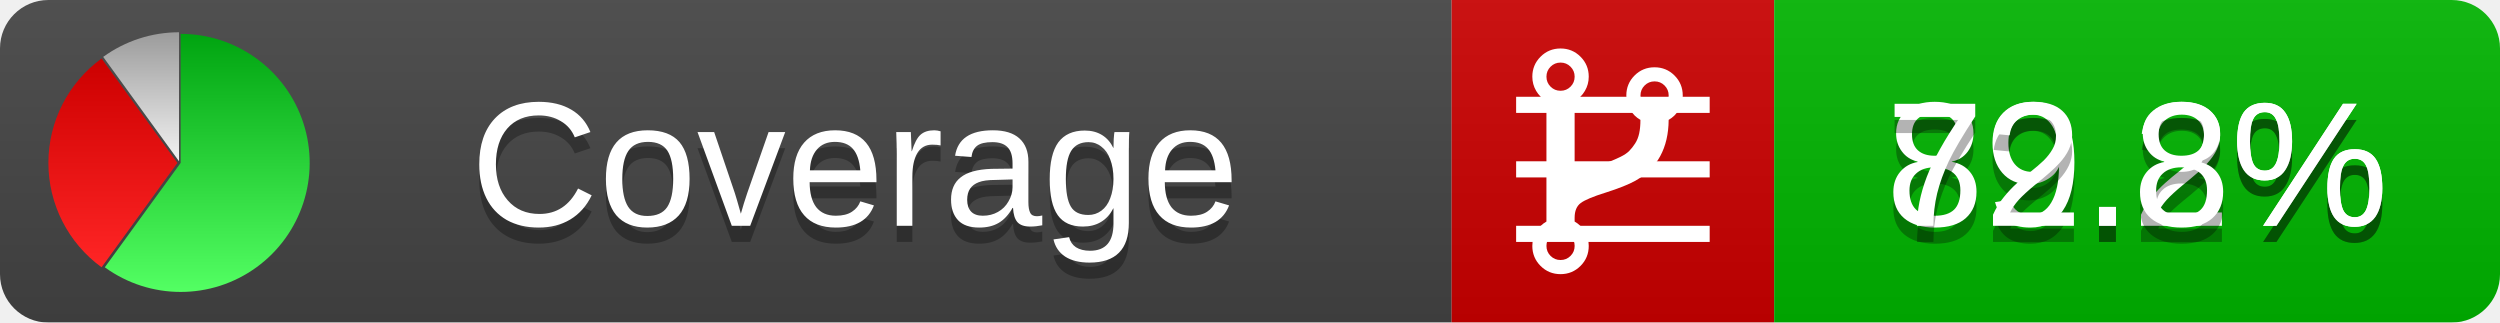
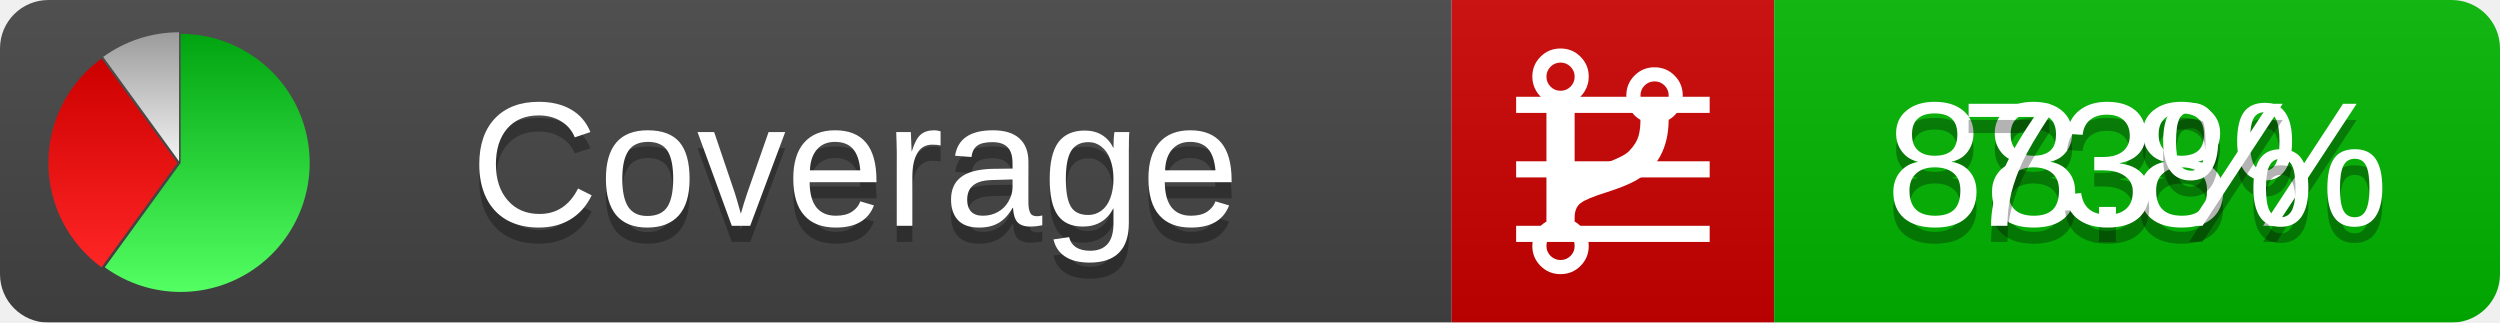
<svg xmlns="http://www.w3.org/2000/svg" xmlns:xlink="http://www.w3.org/1999/xlink" width="155" height="20">
  <style type="text/css">
          
            @keyframes fadeout {
              0 % { visibility: visible; opacity: 1; }
              40% { visibility: visible; opacity: 1; }
              50% { visibility: hidden; opacity: 0; }
              90% { visibility: hidden; opacity: 0; }
              100% { visibility: visible; opacity: 1; }
            }
            @keyframes fadein {
              0% { visibility: hidden; opacity: 0; }
              40% { visibility: hidden; opacity: 0; }
              50% { visibility: visible; opacity: 1; }
              90% { visibility: visible; opacity: 1; }
              100% { visibility: hidden; opacity: 0; }
            }
            .linecoverage {
                animation-duration: 10s;
                animation-name: fadeout;
                animation-iteration-count: infinite;
            }
            .branchcoverage {
                animation-duration: 10s;
                animation-name: fadein;
                animation-iteration-count: infinite;
            }
          
    </style>
  <defs>
    <linearGradient id="gradient" x2="0" y2="100%">
      <stop offset="0" stop-color="#bbb" stop-opacity=".1" />
      <stop offset="1" stop-opacity=".1" />
    </linearGradient>
    <linearGradient id="green" x2="0" y2="100%">
      <stop offset="0" stop-color="#00A410" />
      <stop offset="1" stop-color="#53FF63" />
    </linearGradient>
    <linearGradient id="red" x2="0" y2="100%">
      <stop offset="0" stop-color="#C00" />
      <stop offset="1" stop-color="#FF2525" />
    </linearGradient>
    <linearGradient id="gray" x2="0" y2="100%">
      <stop offset="0" stop-color="#9B9B9B" />
      <stop offset="1" stop-color="#F3F3F3" />
    </linearGradient>
    <mask id="mask">
      <rect width="155" height="20" rx="3" fill="#fff" />
    </mask>
    <g id="icon">
      <path style="fill:url(#green);" d="M205,202.5 l0,-200 a200,200 0 1,1 -117.558,361.803 z" />
      <path style="fill:url(#red);" d="M200,202.5 l-117.558,161.803 a200,200 0 0,1 0,-323.607 z" />
      <path style="fill:url(#gray);" d="M202.5,200 l-117.558,-161.803 a200,200 0 0,1 117.558,-38.196 z" />
    </g>
  </defs>
  <g mask="url(#mask)">
    <rect x="0" y="0" width="90" height="20" fill="#444" />
    <rect x="90" y="0" width="20" height="20" fill="#c00" />
    <rect x="110" y="0" width="45" height="20" fill="#00B600" />
    <rect x="0" y="0" width="155" height="20" fill="url(#gradient)" />
  </g>
  <g>
    <path class="linecoverage" stroke="#fff" d="M94 6.5 h12 M94 10.5 h12 M94 14.5 h12" />
    <path class="branchcoverage" fill="#fff" d="m 97.628,15.247 q 0,-0.364 -0.255,-0.619 -0.255,-0.255 -0.619,-0.255 -0.364,0 -0.619,0.255 -0.255,0.255 -0.255,0.619 0,0.364 0.255,0.619 0.255,0.255 0.619,0.255 0.364,0 0.619,-0.255 0.255,-0.255 0.255,-0.619 z m 0,-10.493 q 0,-0.364 -0.255,-0.619 -0.255,-0.255 -0.619,-0.255 -0.364,0 -0.619,0.255 -0.255,0.255 -0.255,0.619 0,0.364 0.255,0.619 0.255,0.255 0.619,0.255 0.364,0 0.619,-0.255 0.255,-0.255 0.255,-0.619 z m 5.83,1.166 q 0,-0.364 -0.255,-0.619 -0.255,-0.255 -0.619,-0.255 -0.364,0 -0.619,0.255 -0.255,0.255 -0.255,0.619 0,0.364 0.255,0.619 0.255,0.255 0.619,0.255 0.364,0 0.619,-0.255 0.255,-0.255 0.255,-0.619 z m 0.874,0 q 0,0.474 -0.237,0.879 -0.237,0.405 -0.638,0.633 -0.018,2.614 -2.059,3.771 -0.619,0.346 -1.849,0.738 -1.166,0.364 -1.544,0.647 -0.378,0.282 -0.378,0.911 l 0,0.237 q 0.401,0.228 0.638,0.633 0.237,0.405 0.237,0.879 0,0.729 -0.51,1.239 -0.51,0.51 -1.239,0.51 -0.729,0 -1.239,-0.51 -0.51,-0.51 -0.51,-1.239 0,-0.474 0.237,-0.879 0.237,-0.405 0.638,-0.633 l 0,-7.469 q -0.401,-0.228 -0.638,-0.633 -0.237,-0.405 -0.237,-0.879 0,-0.729 0.51,-1.239 0.51,-0.51 1.239,-0.51 0.729,0 1.239,0.51 0.51,0.51 0.51,1.239 0,0.474 -0.237,0.879 -0.237,0.405 -0.638,0.633 l 0,4.527 q 0.492,-0.237 1.403,-0.519 0.501,-0.155 0.797,-0.269 0.296,-0.114 0.642,-0.282 0.346,-0.169 0.537,-0.36 0.191,-0.191 0.369,-0.465 0.178,-0.273 0.255,-0.633 0.077,-0.36 0.077,-0.833 -0.401,-0.228 -0.638,-0.633 -0.237,-0.405 -0.237,-0.879 0,-0.729 0.51,-1.239 0.51,-0.51 1.239,-0.51 0.729,0 1.239,0.51 0.51,0.51 0.51,1.239 z" />
  </g>
  <g fill="#fff" text-anchor="middle" font-family="Verdana,Arial,Geneva,sans-serif" font-size="11">
    <a xlink:href="https://github.com/danielpalme/ReportGenerator" target="_top">
      <use xlink:href="#icon" transform="translate(3,2) scale(.04)" />
    </a>
    <text x="53" y="15" fill="#010101" fill-opacity=".3">Coverage</text>
    <text x="53" y="14" fill="#fff">Coverage</text>
-     <text class="linecoverage" x="132.5" y="15" fill="#010101" fill-opacity=".3">89.2%</text>
-     <text class="linecoverage" x="132.5" y="14">89.2%</text>
-     <text class="branchcoverage" x="132.5" y="15" fill="#010101" fill-opacity=".3">72.8%</text>
-     <text class="branchcoverage" x="132.5" y="14">72.8%</text>
+     <text class="linecoverage" x="132.5" y="15" fill="#010101" fill-opacity=".3">88.8%</text>
+     <text class="linecoverage" x="132.5" y="14">88.8%</text>
+     <text class="branchcoverage" x="132.5" y="15" fill="#010101" fill-opacity=".3">73%</text>
+     <text class="branchcoverage" x="132.5" y="14">73%</text>
  </g>
  <g>
    <rect class="linecoverage" x="90" y="0" width="65" height="20" fill-opacity="0" />
    <rect class="branchcoverage" x="90" y="0" width="65" height="20" fill-opacity="0" />
  </g>
</svg>
